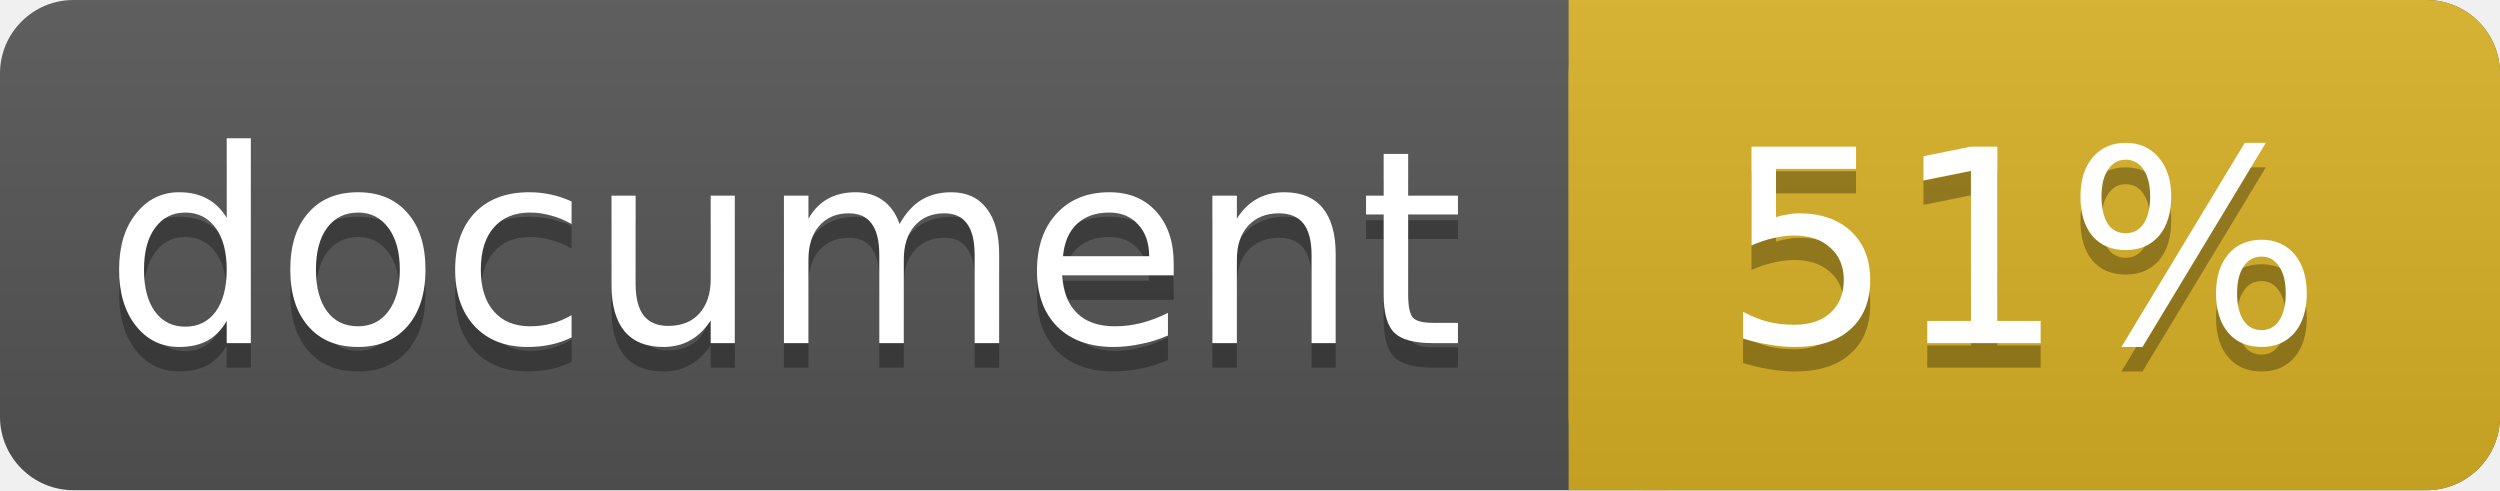
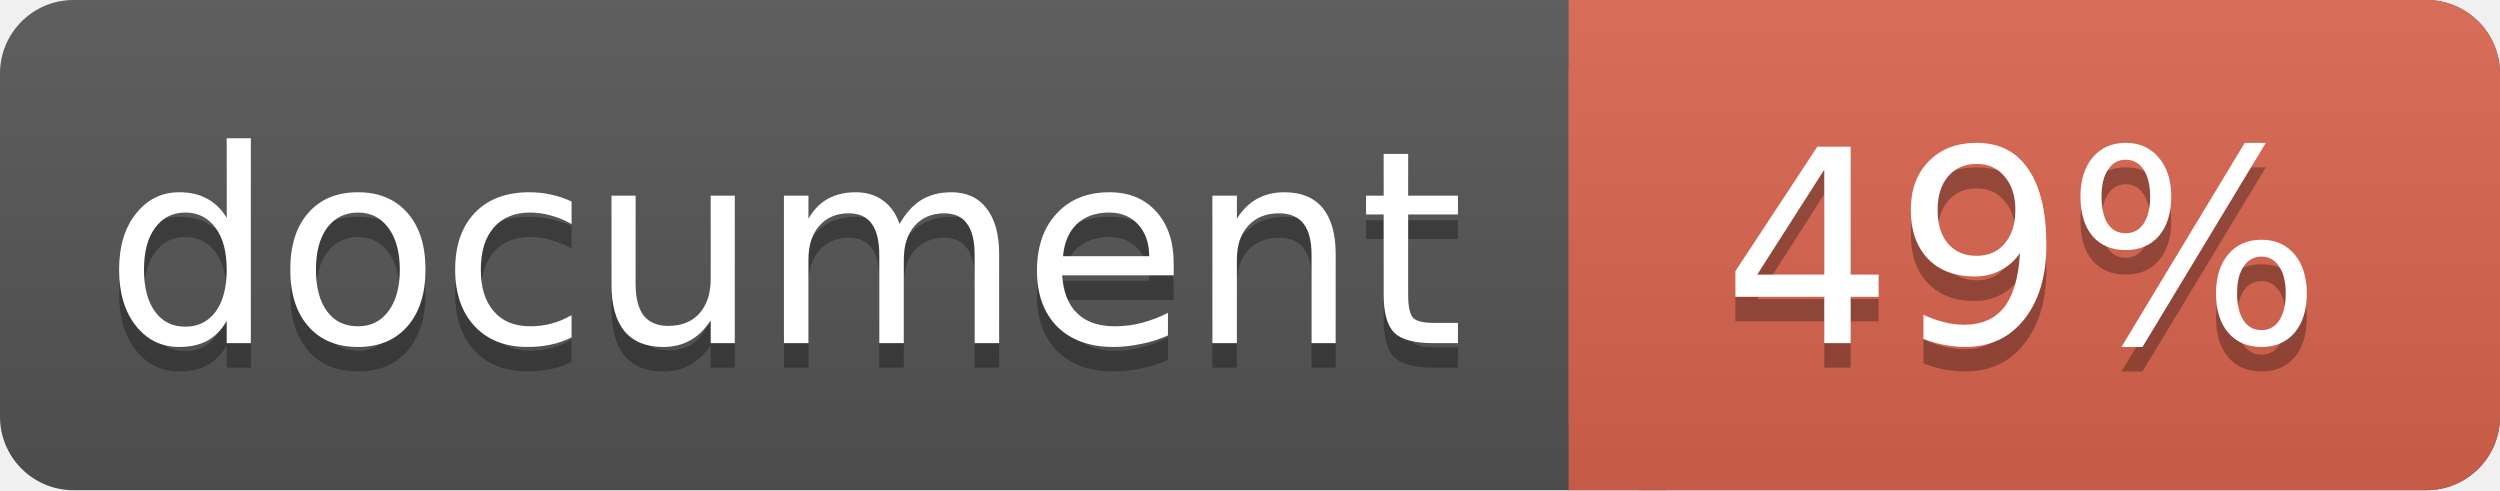
<svg xmlns="http://www.w3.org/2000/svg" width="102" height="20">
  <linearGradient id="a" x2="0" y2="100%">
    <stop offset="0" stop-color="#bbb" stop-opacity=".1" />
    <stop offset="1" stop-opacity=".1" />
  </linearGradient>
  <rect rx="3" width="102" height="20" fill="#555" />
-   <rect rx="3" x="64" width="38" height="20" fill="#dab226" />
-   <path fill="#dab226" d="M64 0h4v20h-4z" />
+   <rect rx="3" x="64" width="38" height="20" fill="#db654f" />
+   <path fill="#db654f" d="M64 0h4v20h-4z" />
  <rect rx="3" width="102" height="20" fill="url(#a)" />
  <g fill="#fff" text-anchor="middle" font-family="DejaVu Sans,Verdana,Geneva,sans-serif" font-size="11">
    <text x="32" y="15" fill="#010101" fill-opacity=".3">document</text>
    <text x="32" y="14">document</text>
-     <text x="82.5" y="15" fill="#010101" fill-opacity=".3">51%</text>
-     <text x="82.5" y="14">51%</text>
+     <text x="82.5" y="15" fill="#010101" fill-opacity=".3">49%</text>
+     <text x="82.5" y="14">49%</text>
  </g>
</svg>
